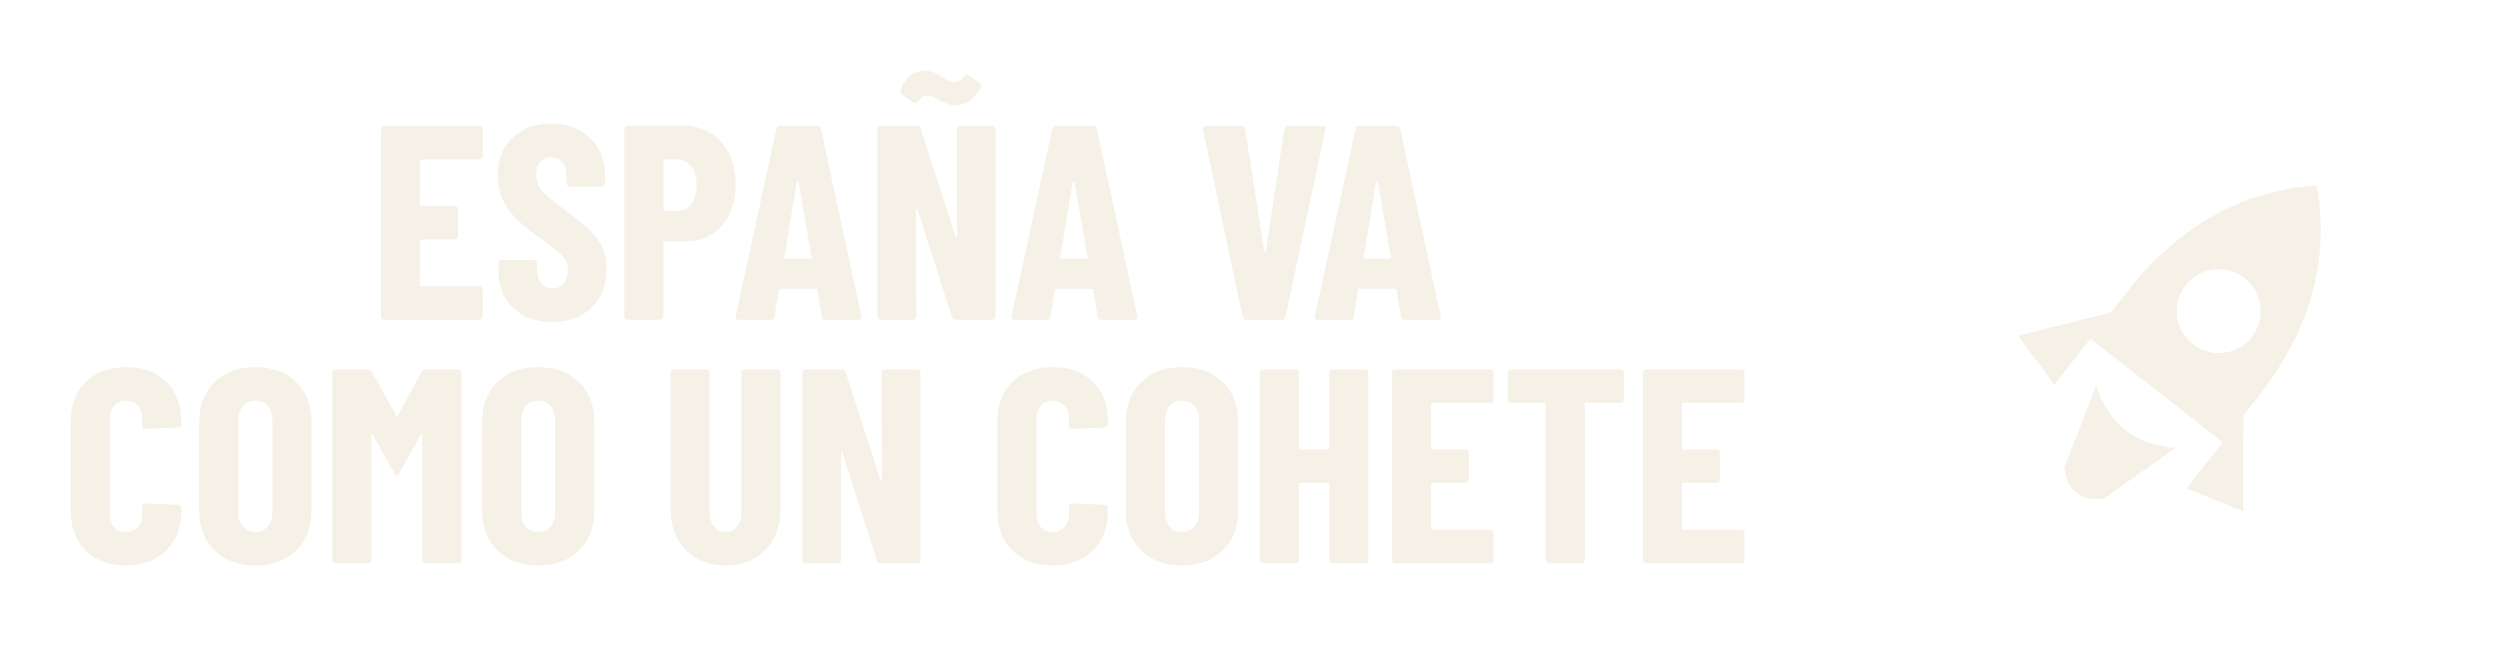
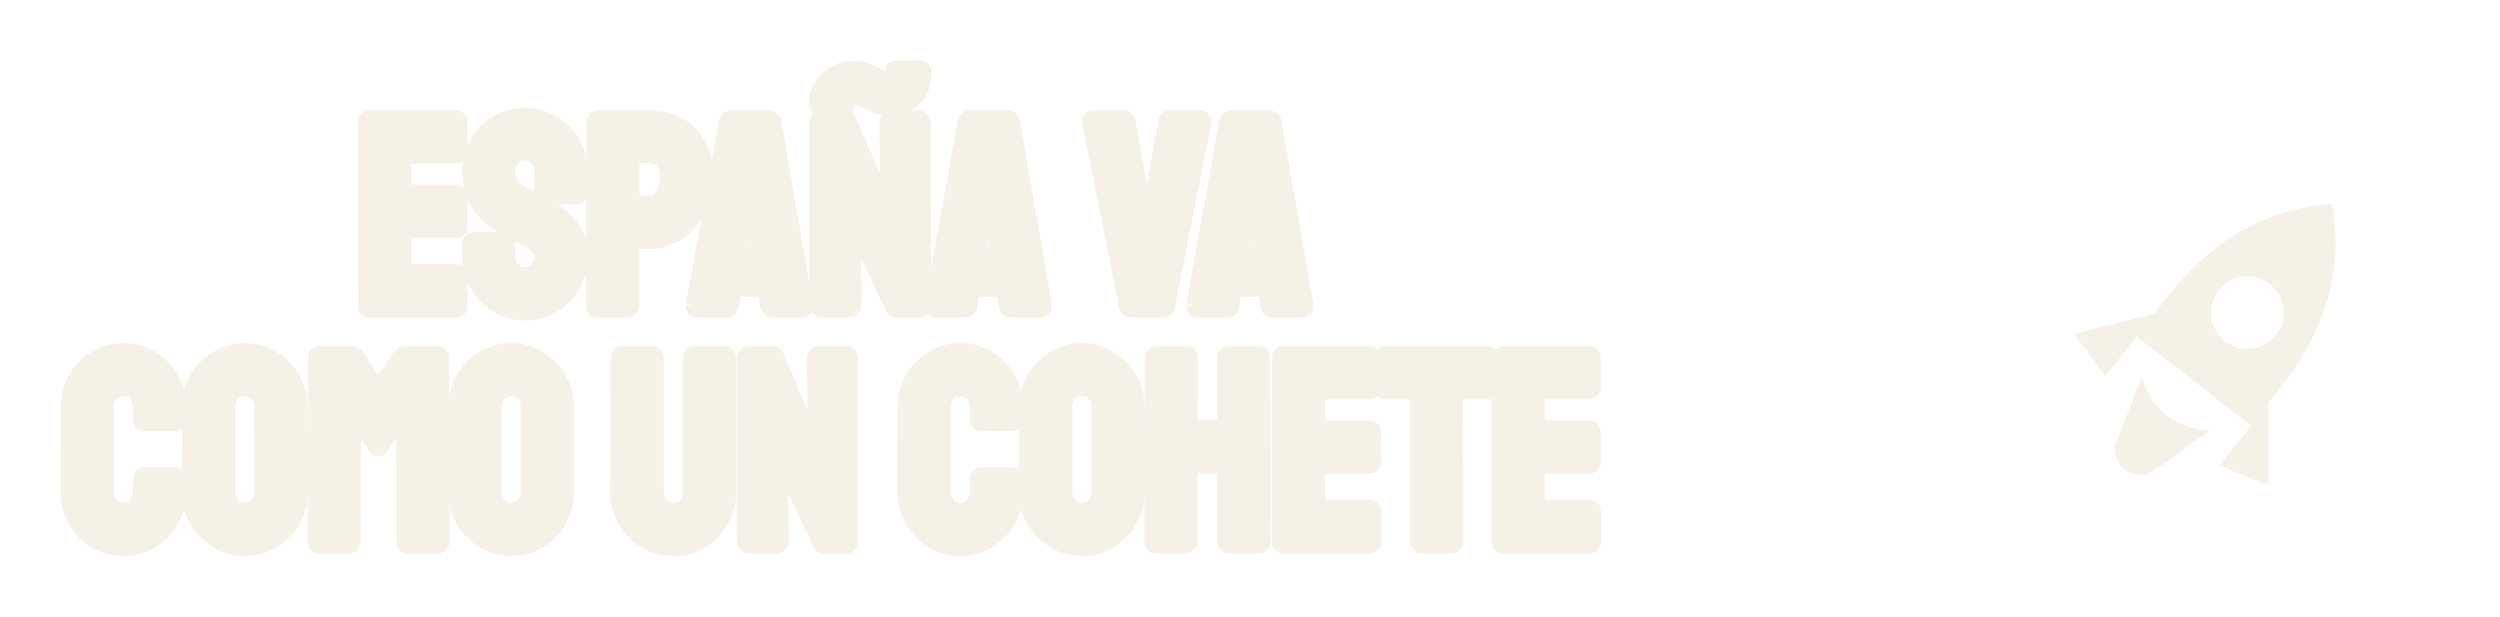
- <svg xmlns="http://www.w3.org/2000/svg" viewBox="283.99 194.81 595.6 155.23">
-   <path fill="#F6F1E6" d="M398.987 231.994Q398.987 232.324 398.756 232.555Q398.525 232.786 398.195 232.786L398.195 232.786L384.401 232.786Q384.071 232.786 384.071 233.116L384.071 233.116L384.071 243.544Q384.071 243.874 384.401 243.874L384.401 243.874L392.321 243.874Q392.651 243.874 392.882 244.105Q393.113 244.336 393.113 244.666L393.113 244.666L393.113 251.068Q393.113 251.398 392.882 251.629Q392.651 251.86 392.321 251.86L392.321 251.86L384.401 251.86Q384.071 251.86 384.071 252.19L384.071 252.19L384.071 262.684Q384.071 263.014 384.401 263.014L384.401 263.014L398.195 263.014Q398.525 263.014 398.756 263.245Q398.987 263.476 398.987 263.806L398.987 263.806L398.987 270.208Q398.987 270.538 398.756 270.769Q398.525 271 398.195 271L398.195 271L375.557 271Q375.227 271 374.996 270.769Q374.765 270.538 374.765 270.208L374.765 270.208L374.765 225.592Q374.765 225.262 374.996 225.031Q375.227 224.8 375.557 224.8L375.557 224.8L398.195 224.8Q398.525 224.8 398.756 225.031Q398.987 225.262 398.987 225.592L398.987 225.592L398.987 231.994" />
-   <path fill="#F6F1E6" d="M415.553 271.528Q411.725 271.528 408.821 270.01Q405.917 268.492 404.333 265.753Q402.749 263.014 402.749 259.45L402.749 259.45L402.749 257.536Q402.749 257.206 402.98 256.975Q403.211 256.744 403.541 256.744L403.541 256.744L411.131 256.744Q411.461 256.744 411.692 256.975Q411.923 257.206 411.923 257.536L411.923 257.536L411.923 258.988Q411.923 261.034 412.979 262.288Q414.035 263.542 415.619 263.542L415.619 263.542Q417.203 263.542 418.259 262.354Q419.315 261.166 419.315 259.252L419.315 259.252Q419.315 257.272 417.995 255.853Q416.675 254.434 412.847 251.662L412.847 251.662Q409.547 249.286 407.501 247.438Q405.455 245.59 404.003 242.884Q402.551 240.178 402.551 236.614L402.551 236.614Q402.551 231.004 406.049 227.638Q409.547 224.272 415.289 224.272L415.289 224.272Q421.097 224.272 424.628 227.77Q428.159 231.268 428.159 236.944L428.159 236.944L428.159 238.528Q428.159 238.858 427.928 239.089Q427.697 239.32 427.367 239.32L427.367 239.32L419.777 239.32Q419.447 239.32 419.216 239.089Q418.985 238.858 418.985 238.528L418.985 238.528L418.985 236.746Q418.985 234.7 417.962 233.479Q416.939 232.258 415.289 232.258L415.289 232.258Q413.705 232.258 412.715 233.413Q411.725 234.568 411.725 236.614L411.725 236.614Q411.725 238.594 412.979 240.112Q414.233 241.63 417.929 244.336L417.929 244.336Q422.021 247.372 424.1 249.253Q426.179 251.134 427.334 253.411Q428.489 255.688 428.489 258.856L428.489 258.856Q428.489 264.664 424.925 268.096Q421.361 271.528 415.553 271.528L415.553 271.528" />
-   <path fill="#F6F1E6" d="M446.837 224.734Q450.467 224.734 453.305 226.516Q456.143 228.298 457.694 231.499Q459.245 234.7 459.245 238.792L459.245 238.792Q459.245 244.93 455.945 248.626Q452.645 252.322 447.299 252.322L447.299 252.322L442.349 252.322Q442.019 252.322 442.019 252.652L442.019 252.652L442.019 270.208Q442.019 270.538 441.788 270.769Q441.557 271 441.227 271L441.227 271L433.505 271Q433.175 271 432.944 270.769Q432.713 270.538 432.713 270.208L432.713 270.208L432.713 225.526Q432.713 225.196 432.944 224.965Q433.175 224.734 433.505 224.734L433.505 224.734L446.837 224.734M445.253 245.062Q447.365 245.062 448.652 243.445Q449.939 241.828 449.939 238.99L449.939 238.99Q449.939 236.086 448.652 234.436Q447.365 232.786 445.253 232.786L445.253 232.786L442.349 232.786Q442.019 232.786 442.019 233.116L442.019 233.116L442.019 244.732Q442.019 245.062 442.349 245.062L442.349 245.062L445.253 245.062" />
-   <path fill="#F6F1E6" d="M480.629 271Q479.837 271 479.771 270.274L479.771 270.274L478.715 263.938Q478.715 263.608 478.319 263.608L478.319 263.608L469.937 263.608Q469.541 263.608 469.541 263.938L469.541 263.938L468.485 270.274Q468.419 271 467.627 271L467.627 271L459.905 271Q459.047 271 459.245 270.142L459.245 270.142L468.947 225.526Q469.079 224.8 469.805 224.8L469.805 224.8L478.715 224.8Q479.441 224.8 479.573 225.526L479.573 225.526L489.209 270.142L489.275 270.406Q489.275 271 488.549 271L488.549 271L480.629 271M470.861 256.084Q470.861 256.414 471.125 256.414L471.125 256.414L477.065 256.414Q477.395 256.414 477.329 256.084L477.329 256.084L474.227 238.066Q474.161 237.868 474.029 237.868Q473.897 237.868 473.831 238.066L473.831 238.066L470.861 256.084" />
-   <path fill="#F6F1E6" d="M511.913 225.592Q511.913 225.262 512.144 225.031Q512.375 224.8 512.705 224.8L512.705 224.8L520.361 224.8Q520.691 224.8 520.922 225.031Q521.153 225.262 521.153 225.592L521.153 225.592L521.153 270.208Q521.153 270.538 520.922 270.769Q520.691 271 520.361 271L520.361 271L511.649 271Q510.989 271 510.791 270.34L510.791 270.34L502.607 244.798Q502.541 244.6 502.376 244.633Q502.211 244.666 502.211 244.864L502.211 244.864L502.277 270.208Q502.277 270.538 502.046 270.769Q501.815 271 501.485 271L501.485 271L493.829 271Q493.499 271 493.268 270.769Q493.037 270.538 493.037 270.208L493.037 270.208L493.037 225.592Q493.037 225.262 493.268 225.031Q493.499 224.8 493.829 224.8L493.829 224.8L502.475 224.8Q503.135 224.8 503.333 225.46L503.333 225.46L511.583 251.002Q511.649 251.2 511.814 251.167Q511.979 251.134 511.979 250.936L511.979 250.936L511.913 225.592M511.451 219.916Q510.065 219.916 507.887 218.728L507.887 218.728Q507.293 218.464 506.534 218.002Q505.775 217.54 505.115 217.54L505.115 217.54Q503.663 217.54 502.739 218.992L502.739 218.992Q502.277 219.652 501.617 219.256L501.617 219.256L498.845 217.276Q498.317 216.88 498.515 216.22L498.515 216.22Q499.373 213.91 500.924 212.788Q502.475 211.666 504.323 211.666L504.323 211.666Q506.303 211.666 508.547 213.184L508.547 213.184Q508.679 213.316 509.207 213.646Q509.735 213.976 510.23 214.174Q510.725 214.372 511.253 214.372L511.253 214.372Q512.771 214.372 513.629 213.052L513.629 213.052Q514.091 212.26 514.751 212.722L514.751 212.722L517.391 214.57Q517.721 214.768 517.721 215.164L517.721 215.164Q517.721 215.56 517.391 216.088L517.391 216.088Q516.269 218.068 514.652 218.992Q513.035 219.916 511.451 219.916L511.451 219.916" />
-   <path fill="#F6F1E6" d="M546.365 271Q545.573 271 545.507 270.274L545.507 270.274L544.451 263.938Q544.451 263.608 544.055 263.608L544.055 263.608L535.673 263.608Q535.277 263.608 535.277 263.938L535.277 263.938L534.221 270.274Q534.155 271 533.363 271L533.363 271L525.641 271Q524.783 271 524.981 270.142L524.981 270.142L534.683 225.526Q534.815 224.8 535.541 224.8L535.541 224.8L544.451 224.8Q545.177 224.8 545.309 225.526L545.309 225.526L554.945 270.142L555.011 270.406Q555.011 271 554.285 271L554.285 271L546.365 271M536.597 256.084Q536.597 256.414 536.861 256.414L536.861 256.414L542.801 256.414Q543.131 256.414 543.065 256.084L543.065 256.084L539.963 238.066Q539.897 237.868 539.765 237.868Q539.633 237.868 539.567 238.066L539.567 238.066L536.597 256.084" />
-   <path fill="#F6F1E6" d="M580.883 271Q580.157 271 580.025 270.274L580.025 270.274L570.587 225.658L570.521 225.394Q570.521 224.8 571.247 224.8L571.247 224.8L579.761 224.8Q580.553 224.8 580.619 225.526L580.619 225.526L585.173 254.566Q585.239 254.83 585.371 254.83Q585.503 254.83 585.569 254.566L585.569 254.566L589.991 225.526Q590.057 224.8 590.849 224.8L590.849 224.8L599.099 224.8Q599.957 224.8 599.759 225.658L599.759 225.658L590.255 270.274Q590.123 271 589.397 271L589.397 271L580.883 271" />
-   <path fill="#F6F1E6" d="M618.635 271Q617.843 271 617.777 270.274L617.777 270.274L616.721 263.938Q616.721 263.608 616.325 263.608L616.325 263.608L607.943 263.608Q607.547 263.608 607.547 263.938L607.547 263.938L606.491 270.274Q606.425 271 605.633 271L605.633 271L597.911 271Q597.053 271 597.251 270.142L597.251 270.142L606.953 225.526Q607.085 224.8 607.811 224.8L607.811 224.8L616.721 224.8Q617.447 224.8 617.579 225.526L617.579 225.526L627.215 270.142L627.281 270.406Q627.281 271 626.555 271L626.555 271L618.635 271M608.867 256.084Q608.867 256.414 609.131 256.414L609.131 256.414L615.071 256.414Q615.401 256.414 615.335 256.084L615.335 256.084L612.233 238.066Q612.167 237.868 612.035 237.868Q611.903 237.868 611.837 238.066L611.837 238.066L608.867 256.084" />
-   <path fill="#F6F1E6" d="M313.979 329.528Q308.039 329.528 304.442 325.997Q300.845 322.466 300.845 316.526L300.845 316.526L300.845 295.142Q300.845 289.268 304.442 285.77Q308.039 282.272 313.979 282.272L313.979 282.272Q319.985 282.272 323.582 285.77Q327.179 289.268 327.179 295.142L327.179 295.142L327.179 295.868Q327.179 296.198 326.948 296.429Q326.717 296.66 326.387 296.66L326.387 296.66L318.665 296.99Q317.873 296.99 317.873 296.264L317.873 296.264L317.873 294.548Q317.873 292.634 316.817 291.446Q315.761 290.258 313.979 290.258L313.979 290.258Q312.263 290.258 311.207 291.446Q310.151 292.634 310.151 294.548L310.151 294.548L310.151 317.318Q310.151 319.232 311.207 320.387Q312.263 321.542 313.979 321.542L313.979 321.542Q315.761 321.542 316.817 320.387Q317.873 319.232 317.873 317.318L317.873 317.318L317.873 315.536Q317.873 315.206 318.104 314.975Q318.335 314.744 318.665 314.744L318.665 314.744L326.387 315.074Q326.717 315.074 326.948 315.305Q327.179 315.536 327.179 315.866L327.179 315.866L327.179 316.526Q327.179 322.466 323.549 325.997Q319.919 329.528 313.979 329.528L313.979 329.528" />
-   <path fill="#F6F1E6" d="M344.801 329.528Q338.729 329.528 335.099 325.964Q331.469 322.4 331.469 316.46L331.469 316.46L331.469 295.34Q331.469 289.4 335.099 285.836Q338.729 282.272 344.801 282.272L344.801 282.272Q350.873 282.272 354.536 285.836Q358.199 289.4 358.199 295.34L358.199 295.34L358.199 316.46Q358.199 322.4 354.536 325.964Q350.873 329.528 344.801 329.528L344.801 329.528M344.801 321.542Q346.649 321.542 347.771 320.255Q348.893 318.968 348.893 316.856L348.893 316.856L348.893 294.944Q348.893 292.832 347.771 291.545Q346.649 290.258 344.801 290.258L344.801 290.258Q342.953 290.258 341.864 291.545Q340.775 292.832 340.775 294.944L340.775 294.944L340.775 316.856Q340.775 318.968 341.864 320.255Q342.953 321.542 344.801 321.542L344.801 321.542" />
-   <path fill="#F6F1E6" d="M384.467 283.328Q384.731 282.8 385.457 282.8L385.457 282.8L393.113 282.8Q393.443 282.8 393.674 283.031Q393.905 283.262 393.905 283.592L393.905 283.592L393.905 328.208Q393.905 328.538 393.674 328.769Q393.443 329 393.113 329L393.113 329L385.391 329Q385.061 329 384.83 328.769Q384.599 328.538 384.599 328.208L384.599 328.208L384.599 298.574Q384.599 298.31 384.467 298.31Q384.335 298.31 384.203 298.508L384.203 298.508L379.055 307.616Q378.725 308.144 378.527 308.144L378.527 308.144Q378.329 308.144 377.999 307.616L377.999 307.616L372.851 298.508Q372.719 298.31 372.587 298.31Q372.455 298.31 372.455 298.574L372.455 298.574L372.455 328.208Q372.455 328.538 372.224 328.769Q371.993 329 371.663 329L371.663 329L363.941 329Q363.611 329 363.38 328.769Q363.149 328.538 363.149 328.208L363.149 328.208L363.149 283.592Q363.149 283.262 363.38 283.031Q363.611 282.8 363.941 282.8L363.941 282.8L371.531 282.8Q372.191 282.8 372.521 283.328L372.521 283.328L378.395 293.822Q378.593 294.086 378.791 293.822L378.791 293.822L384.467 283.328" />
-   <path fill="#F6F1E6" d="M412.187 329.528Q406.115 329.528 402.485 325.964Q398.855 322.4 398.855 316.46L398.855 316.46L398.855 295.34Q398.855 289.4 402.485 285.836Q406.115 282.272 412.187 282.272L412.187 282.272Q418.259 282.272 421.922 285.836Q425.585 289.4 425.585 295.34L425.585 295.34L425.585 316.46Q425.585 322.4 421.922 325.964Q418.259 329.528 412.187 329.528L412.187 329.528M412.187 321.542Q414.035 321.542 415.157 320.255Q416.279 318.968 416.279 316.856L416.279 316.856L416.279 294.944Q416.279 292.832 415.157 291.545Q414.035 290.258 412.187 290.258L412.187 290.258Q410.339 290.258 409.25 291.545Q408.161 292.832 408.161 294.944L408.161 294.944L408.161 316.856Q408.161 318.968 409.25 320.255Q410.339 321.542 412.187 321.542L412.187 321.542" />
-   <path fill="#F6F1E6" d="M456.869 329.528Q450.929 329.528 447.332 325.799Q443.735 322.07 443.735 315.866L443.735 315.866L443.735 283.592Q443.735 283.262 443.966 283.031Q444.197 282.8 444.527 282.8L444.527 282.8L452.249 282.8Q452.579 282.8 452.81 283.031Q453.041 283.262 453.041 283.592L453.041 283.592L453.041 316.79Q453.041 318.902 454.097 320.222Q455.153 321.542 456.869 321.542L456.869 321.542Q458.585 321.542 459.608 320.222Q460.631 318.902 460.631 316.79L460.631 316.79L460.631 283.592Q460.631 283.262 460.862 283.031Q461.093 282.8 461.423 282.8L461.423 282.8L469.145 282.8Q469.475 282.8 469.706 283.031Q469.937 283.262 469.937 283.592L469.937 283.592L469.937 315.866Q469.937 322.07 466.34 325.799Q462.743 329.528 456.869 329.528L456.869 329.528" />
-   <path fill="#F6F1E6" d="M494.027 283.592Q494.027 283.262 494.258 283.031Q494.489 282.8 494.819 282.8L494.819 282.8L502.475 282.8Q502.805 282.8 503.036 283.031Q503.267 283.262 503.267 283.592L503.267 283.592L503.267 328.208Q503.267 328.538 503.036 328.769Q502.805 329 502.475 329L502.475 329L493.763 329Q493.103 329 492.905 328.34L492.905 328.34L484.721 302.798Q484.655 302.6 484.49 302.633Q484.325 302.666 484.325 302.864L484.325 302.864L484.391 328.208Q484.391 328.538 484.16 328.769Q483.929 329 483.599 329L483.599 329L475.943 329Q475.613 329 475.382 328.769Q475.151 328.538 475.151 328.208L475.151 328.208L475.151 283.592Q475.151 283.262 475.382 283.031Q475.613 282.8 475.943 282.8L475.943 282.8L484.589 282.8Q485.249 282.8 485.447 283.46L485.447 283.46L493.697 309.002Q493.763 309.2 493.928 309.167Q494.093 309.134 494.093 308.936L494.093 308.936L494.027 283.592" />
-   <path fill="#F6F1E6" d="M534.749 329.528Q528.809 329.528 525.212 325.997Q521.615 322.466 521.615 316.526L521.615 316.526L521.615 295.142Q521.615 289.268 525.212 285.77Q528.809 282.272 534.749 282.272L534.749 282.272Q540.755 282.272 544.352 285.77Q547.949 289.268 547.949 295.142L547.949 295.142L547.949 295.868Q547.949 296.198 547.718 296.429Q547.487 296.66 547.157 296.66L547.157 296.66L539.435 296.99Q538.643 296.99 538.643 296.264L538.643 296.264L538.643 294.548Q538.643 292.634 537.587 291.446Q536.531 290.258 534.749 290.258L534.749 290.258Q533.033 290.258 531.977 291.446Q530.921 292.634 530.921 294.548L530.921 294.548L530.921 317.318Q530.921 319.232 531.977 320.387Q533.033 321.542 534.749 321.542L534.749 321.542Q536.531 321.542 537.587 320.387Q538.643 319.232 538.643 317.318L538.643 317.318L538.643 315.536Q538.643 315.206 538.874 314.975Q539.105 314.744 539.435 314.744L539.435 314.744L547.157 315.074Q547.487 315.074 547.718 315.305Q547.949 315.536 547.949 315.866L547.949 315.866L547.949 316.526Q547.949 322.466 544.319 325.997Q540.689 329.528 534.749 329.528L534.749 329.528" />
-   <path fill="#F6F1E6" d="M565.571 329.528Q559.499 329.528 555.869 325.964Q552.239 322.4 552.239 316.46L552.239 316.46L552.239 295.34Q552.239 289.4 555.869 285.836Q559.499 282.272 565.571 282.272L565.571 282.272Q571.643 282.272 575.306 285.836Q578.969 289.4 578.969 295.34L578.969 295.34L578.969 316.46Q578.969 322.4 575.306 325.964Q571.643 329.528 565.571 329.528L565.571 329.528M565.571 321.542Q567.419 321.542 568.541 320.255Q569.663 318.968 569.663 316.856L569.663 316.856L569.663 294.944Q569.663 292.832 568.541 291.545Q567.419 290.258 565.571 290.258L565.571 290.258Q563.723 290.258 562.634 291.545Q561.545 292.832 561.545 294.944L561.545 294.944L561.545 316.856Q561.545 318.968 562.634 320.255Q563.723 321.542 565.571 321.542L565.571 321.542" />
-   <path fill="#F6F1E6" d="M600.683 283.592Q600.683 283.262 600.914 283.031Q601.145 282.8 601.475 282.8L601.475 282.8L609.197 282.8Q609.527 282.8 609.758 283.031Q609.989 283.262 609.989 283.592L609.989 283.592L609.989 328.208Q609.989 328.538 609.758 328.769Q609.527 329 609.197 329L609.197 329L601.475 329Q601.145 329 600.914 328.769Q600.683 328.538 600.683 328.208L600.683 328.208L600.683 310.19Q600.683 309.86 600.353 309.86L600.353 309.86L593.753 309.86Q593.423 309.86 593.423 310.19L593.423 310.19L593.423 328.208Q593.423 328.538 593.192 328.769Q592.961 329 592.631 329L592.631 329L584.909 329Q584.579 329 584.348 328.769Q584.117 328.538 584.117 328.208L584.117 328.208L584.117 283.592Q584.117 283.262 584.348 283.031Q584.579 282.8 584.909 282.8L584.909 282.8L592.631 282.8Q592.961 282.8 593.192 283.031Q593.423 283.262 593.423 283.592L593.423 283.592L593.423 301.544Q593.423 301.874 593.753 301.874L593.753 301.874L600.353 301.874Q600.683 301.874 600.683 301.544L600.683 301.544L600.683 283.592" />
-   <path fill="#F6F1E6" d="M639.821 289.994Q639.821 290.324 639.59 290.555Q639.359 290.786 639.029 290.786L639.029 290.786L625.235 290.786Q624.905 290.786 624.905 291.116L624.905 291.116L624.905 301.544Q624.905 301.874 625.235 301.874L625.235 301.874L633.155 301.874Q633.485 301.874 633.716 302.105Q633.947 302.336 633.947 302.666L633.947 302.666L633.947 309.068Q633.947 309.398 633.716 309.629Q633.485 309.86 633.155 309.86L633.155 309.86L625.235 309.86Q624.905 309.86 624.905 310.19L624.905 310.19L624.905 320.684Q624.905 321.014 625.235 321.014L625.235 321.014L639.029 321.014Q639.359 321.014 639.59 321.245Q639.821 321.476 639.821 321.806L639.821 321.806L639.821 328.208Q639.821 328.538 639.59 328.769Q639.359 329 639.029 329L639.029 329L616.391 329Q616.061 329 615.83 328.769Q615.599 328.538 615.599 328.208L615.599 328.208L615.599 283.592Q615.599 283.262 615.83 283.031Q616.061 282.8 616.391 282.8L616.391 282.8L639.029 282.8Q639.359 282.8 639.59 283.031Q639.821 283.262 639.821 283.592L639.821 283.592L639.821 289.994" />
-   <path fill="#F6F1E6" d="M670.115 282.8Q670.445 282.8 670.676 283.031Q670.907 283.262 670.907 283.592L670.907 283.592L670.907 289.994Q670.907 290.324 670.676 290.555Q670.445 290.786 670.115 290.786L670.115 290.786L661.865 290.786Q661.535 290.786 661.535 291.116L661.535 291.116L661.535 328.208Q661.535 328.538 661.304 328.769Q661.073 329 660.743 329L660.743 329L653.021 329Q652.691 329 652.46 328.769Q652.229 328.538 652.229 328.208L652.229 328.208L652.229 291.116Q652.229 290.786 651.899 290.786L651.899 290.786L643.979 290.786Q643.649 290.786 643.418 290.555Q643.187 290.324 643.187 289.994L643.187 289.994L643.187 283.592Q643.187 283.262 643.418 283.031Q643.649 282.8 643.979 282.8L643.979 282.8L670.115 282.8" />
-   <path fill="#F6F1E6" d="M699.617 289.994Q699.617 290.324 699.386 290.555Q699.155 290.786 698.825 290.786L698.825 290.786L685.031 290.786Q684.701 290.786 684.701 291.116L684.701 291.116L684.701 301.544Q684.701 301.874 685.031 301.874L685.031 301.874L692.951 301.874Q693.281 301.874 693.512 302.105Q693.743 302.336 693.743 302.666L693.743 302.666L693.743 309.068Q693.743 309.398 693.512 309.629Q693.281 309.86 692.951 309.86L692.951 309.86L685.031 309.86Q684.701 309.86 684.701 310.19L684.701 310.19L684.701 320.684Q684.701 321.014 685.031 321.014L685.031 321.014L698.825 321.014Q699.155 321.014 699.386 321.245Q699.617 321.476 699.617 321.806L699.617 321.806L699.617 328.208Q699.617 328.538 699.386 328.769Q699.155 329 698.825 329L698.825 329L676.187 329Q675.857 329 675.626 328.769Q675.395 328.538 675.395 328.208L675.395 328.208L675.395 283.592Q675.395 283.262 675.626 283.031Q675.857 282.8 676.187 282.8L676.187 282.8L698.825 282.8Q699.155 282.8 699.386 283.031Q699.617 283.262 699.617 283.592L699.617 283.592L699.617 289.994" />
-   <g transform="translate(767.0 227.0)">
+ <svg xmlns="http://www.w3.org/2000/svg" viewBox="270.13 182.73 689.51 170.02">
+   <path fill="#F6F1E6" stroke="#F6F1E6" stroke-width="5.76" stroke-linejoin="round" d="M395.912 267.5L372.042 267.5Q371.747 267.5 371.747 267.13L371.747 267.13L371.82 216.361Q371.82 216.066 372.116 216.066L372.116 216.066L395.838 216.066Q396.134 216.066 396.134 216.435L396.134 216.435L396.134 224.712Q396.134 225.007 395.838 225.007L395.838 225.007L380.688 225.007L380.688 236.536L395.838 236.536Q396.134 236.536 396.134 236.832L396.134 236.832L396.207 245.182Q396.207 245.478 395.912 245.478L395.912 245.478L380.688 245.478L380.688 258.41L395.912 258.41Q396.207 258.41 396.207 258.78L396.207 258.78L396.207 267.204Q396.207 267.5 395.912 267.5L395.912 267.5" />
+   <path fill="#F6F1E6" stroke="#F6F1E6" stroke-width="5.76" stroke-linejoin="round" d="M414.904 268.239L414.904 268.239Q410.914 268.239 407.625 266.207Q404.336 264.175 402.378 260.812Q400.42 257.45 400.42 253.385L400.42 253.385L400.42 249.986Q400.42 249.616 400.789 249.616L400.789 249.616L409.066 249.616Q409.362 249.616 409.362 249.986L409.362 249.986L409.362 253.385Q409.362 255.824 410.987 257.56Q412.613 259.297 414.904 259.297L414.904 259.297Q417.195 259.297 418.821 257.524Q420.447 255.75 420.447 253.385L420.447 253.385Q420.447 250.651 416.899 248.655L416.899 248.655Q415.717 247.99 413.204 246.586Q410.692 245.182 408.475 243.926L408.475 243.926Q404.41 241.561 402.452 237.977Q400.494 234.393 400.494 229.885L400.494 229.885Q400.494 225.746 402.489 222.458Q404.484 219.169 407.773 217.248Q411.061 215.327 414.904 215.327L414.904 215.327Q418.821 215.327 422.109 217.285Q425.398 219.243 427.356 222.532Q429.315 225.82 429.315 229.885L429.315 229.885L429.315 235.945Q429.315 236.24 429.019 236.24L429.019 236.24L420.742 236.24Q420.447 236.24 420.447 235.945L420.447 235.945L420.373 229.885Q420.373 227.298 418.747 225.673Q417.121 224.047 414.904 224.047L414.904 224.047Q412.613 224.047 410.987 225.783Q409.362 227.52 409.362 229.885L409.362 229.885Q409.362 232.324 410.396 233.949Q411.431 235.575 414.165 237.053L414.165 237.053Q414.535 237.275 415.606 237.829Q416.678 238.383 417.934 239.085Q419.19 239.787 420.188 240.305Q421.186 240.822 421.407 240.97L421.407 240.97Q425.102 243.039 427.245 246.032Q429.389 249.025 429.389 253.385L429.389 253.385Q429.389 257.597 427.43 260.96Q425.472 264.322 422.183 266.281Q418.895 268.239 414.904 268.239" />
+   <path fill="#F6F1E6" stroke="#F6F1E6" stroke-width="5.76" stroke-linejoin="round" d="M443.208 267.5L434.931 267.5Q434.562 267.5 434.562 267.13L434.562 267.13L434.709 216.361Q434.709 216.066 435.005 216.066L435.005 216.066L449.194 216.066Q455.993 216.066 459.946 220.204Q463.9 224.342 463.9 231.437L463.9 231.437Q463.9 236.684 461.831 240.526Q459.761 244.369 456.436 246.439Q453.11 248.508 449.194 248.508L449.194 248.508L443.577 248.508L443.577 267.13Q443.577 267.5 443.208 267.5L443.208 267.5M443.577 224.934L443.577 239.566L449.194 239.566Q451.559 239.566 453.295 237.312Q455.032 235.058 455.032 231.437L455.032 231.437Q455.032 228.555 453.48 226.707Q451.928 224.86 449.194 224.86L449.194 224.86L443.577 224.934" />
+   <path fill="#F6F1E6" stroke="#F6F1E6" stroke-width="5.76" stroke-linejoin="round" d="M462.126 267.13L462.126 267.13L471.29 216.361Q471.364 216.066 471.659 216.066L471.659 216.066L482.375 216.066Q482.67 216.066 482.744 216.361L482.744 216.361L491.538 267.13Q491.612 267.5 491.243 267.5L491.243 267.5L483.04 267.5Q482.744 267.5 482.67 267.13L482.67 267.13L481.858 261.736L471.807 261.736L470.994 267.13Q470.92 267.5 470.625 267.5L470.625 267.5L462.422 267.5Q462.126 267.5 462.126 267.13M476.611 233.063L473.285 253.828L480.38 253.828L477.35 233.063L476.906 230.328L476.611 233.063" />
+   <path fill="#F6F1E6" stroke="#F6F1E6" stroke-width="5.76" stroke-linejoin="round" d="M504.249 267.5L496.859 267.5Q496.268 267.5 496.268 266.983L496.268 266.983L496.194 216.657Q496.194 216.066 496.785 216.066L496.785 216.066L503.436 216.066L515.925 245.182L515.556 216.657Q515.556 216.066 516.221 216.066L516.221 216.066L523.537 216.066Q523.981 216.066 523.981 216.657L523.981 216.657L524.054 267.057Q524.054 267.5 523.685 267.5L523.685 267.5L517.182 267.5L504.397 240.305L504.914 266.909Q504.914 267.5 504.249 267.5L504.249 267.5M515.778 211.853L515.778 211.853Q513.708 211.853 511.972 211.077Q510.235 210.301 508.831 209.525Q507.427 208.75 506.171 208.75L506.171 208.75Q504.767 208.75 504.028 209.452Q503.289 210.154 503.289 211.188L503.289 211.188Q503.289 211.484 502.993 211.484L502.993 211.484L496.342 211.484Q496.046 211.484 496.046 211.188L496.046 211.188Q496.046 209.267 497.192 207.235Q498.337 205.202 500.443 203.798Q502.55 202.394 505.506 202.394L505.506 202.394Q507.649 202.394 509.274 203.096Q510.9 203.798 512.193 204.537Q513.487 205.276 514.447 205.276L514.447 205.276Q515.482 205.276 516.258 204.611Q517.034 203.946 517.034 202.542L517.034 202.542Q517.034 202.246 517.33 202.246L517.33 202.246L523.981 202.246Q524.276 202.246 524.276 202.542L524.276 202.542Q524.276 205.572 523.057 207.641Q521.837 209.71 519.879 210.782Q517.921 211.853 515.778 211.853" />
+   <path fill="#F6F1E6" stroke="#F6F1E6" stroke-width="5.76" stroke-linejoin="round" d="M527.971 267.13L527.971 267.13L537.135 216.361Q537.209 216.066 537.504 216.066L537.504 216.066L548.22 216.066Q548.515 216.066 548.589 216.361L548.589 216.361L557.383 267.13Q557.457 267.5 557.088 267.5L557.088 267.5L548.885 267.5Q548.589 267.5 548.515 267.13L548.515 267.13L547.702 261.736L537.652 261.736L536.839 267.13Q536.765 267.5 536.47 267.5L536.47 267.5L528.267 267.5Q527.971 267.5 527.971 267.13M542.456 233.063L539.13 253.828L546.224 253.828L543.195 233.063L542.751 230.328L542.456 233.063" />
+   <path fill="#F6F1E6" stroke="#F6F1E6" stroke-width="5.76" stroke-linejoin="round" d="M590.934 267.5L581.992 267.5Q581.696 267.5 581.623 267.13L581.623 267.13L571.424 216.361Q571.35 216.066 571.72 216.066L571.72 216.066L580.071 216.066Q580.366 216.066 580.44 216.361L580.44 216.361L586.5 250.207L592.412 216.361Q592.486 216.066 592.781 216.066L592.781 216.066L601.058 216.066Q601.428 216.066 601.354 216.361L601.354 216.361L591.303 267.13Q591.23 267.5 590.934 267.5L590.934 267.5" />
+   <path fill="#F6F1E6" stroke="#F6F1E6" stroke-width="5.76" stroke-linejoin="round" d="M600.098 267.13L600.098 267.13L609.261 216.361Q609.335 216.066 609.631 216.066L609.631 216.066L620.346 216.066Q620.642 216.066 620.716 216.361L620.716 216.361L629.51 267.13Q629.584 267.5 629.214 267.5L629.214 267.5L621.011 267.5Q620.716 267.5 620.642 267.13L620.642 267.13L619.829 261.736L609.778 261.736L608.966 267.13Q608.892 267.5 608.596 267.5L608.596 267.5L600.393 267.5Q600.098 267.5 600.098 267.13M614.582 233.063L611.256 253.828L618.351 253.828L615.321 233.063L614.878 230.328L614.582 233.063" />
+   <path fill="#F6F1E6" stroke="#F6F1E6" stroke-width="5.76" stroke-linejoin="round" d="M304.128 333.239L304.128 333.239Q300.064 333.239 296.775 331.207Q293.486 329.175 291.565 325.775Q289.644 322.376 289.644 318.163L289.644 318.163L289.718 295.107Q289.718 291.042 291.602 287.68Q293.486 284.317 296.775 282.285Q300.064 280.253 304.128 280.253L304.128 280.253Q308.193 280.253 311.444 282.248Q314.696 284.243 316.617 287.606Q318.539 290.968 318.539 295.107L318.539 295.107L318.539 298.506Q318.539 298.802 318.243 298.802L318.243 298.802L309.966 298.802Q309.671 298.802 309.671 298.506L309.671 298.506L309.671 295.107Q309.671 292.668 308.082 290.894Q306.493 289.121 304.128 289.121L304.128 289.121Q301.468 289.121 300.064 290.931Q298.659 292.742 298.659 295.107L298.659 295.107L298.659 318.163Q298.659 320.898 300.248 322.597Q301.837 324.297 304.128 324.297L304.128 324.297Q306.493 324.297 308.082 322.413Q309.671 320.528 309.671 318.163L309.671 318.163L309.671 314.764Q309.671 314.468 309.966 314.468L309.966 314.468L318.317 314.468Q318.612 314.468 318.612 314.764L318.612 314.764L318.612 318.163Q318.612 322.376 316.654 325.775Q314.696 329.175 311.444 331.207Q308.193 333.239 304.128 333.239" />
+   <path fill="#F6F1E6" stroke="#F6F1E6" stroke-width="5.76" stroke-linejoin="round" d="M337.679 333.239L337.679 333.239Q333.688 333.239 330.399 331.207Q327.111 329.175 325.116 325.812Q323.12 322.45 323.12 318.385L323.12 318.385L323.194 294.959Q323.194 290.894 325.153 287.569Q327.111 284.243 330.436 282.248Q333.762 280.253 337.679 280.253L337.679 280.253Q341.669 280.253 344.921 282.248Q348.172 284.243 350.131 287.569Q352.089 290.894 352.089 294.959L352.089 294.959L352.163 318.385Q352.163 322.45 350.205 325.812Q348.246 329.175 344.958 331.207Q341.669 333.239 337.679 333.239M337.679 324.297L337.679 324.297Q339.896 324.297 341.558 322.487Q343.221 320.676 343.221 318.385L343.221 318.385L343.147 294.959Q343.147 292.52 341.595 290.82Q340.043 289.121 337.679 289.121L337.679 289.121Q335.388 289.121 333.762 290.783Q332.136 292.446 332.136 294.959L332.136 294.959L332.136 318.385Q332.136 320.824 333.762 322.56Q335.388 324.297 337.679 324.297" />
+   <path fill="#F6F1E6" stroke="#F6F1E6" stroke-width="5.76" stroke-linejoin="round" d="M366.426 332.5L358.075 332.5Q357.779 332.5 357.779 332.13L357.779 332.13L357.927 281.361Q357.927 281.066 358.223 281.066L358.223 281.066L367.239 281.066Q367.534 281.066 367.756 281.361L367.756 281.361L374.481 291.116L381.206 281.361Q381.427 281.066 381.723 281.066L381.723 281.066L390.813 281.066Q391.108 281.066 391.108 281.361L391.108 281.361L391.256 332.13Q391.256 332.5 390.961 332.5L390.961 332.5L382.61 332.5Q382.314 332.5 382.314 332.13L382.314 332.13L382.24 294.442L374.481 305.674L366.795 294.442L366.721 332.13Q366.721 332.5 366.426 332.5L366.426 332.5" />
+   <path fill="#F6F1E6" stroke="#F6F1E6" stroke-width="5.76" stroke-linejoin="round" d="M411.135 333.239L411.135 333.239Q407.145 333.239 403.856 331.207Q400.568 329.175 398.572 325.812Q396.577 322.45 396.577 318.385L396.577 318.385L396.651 294.959Q396.651 290.894 398.609 287.569Q400.568 284.243 403.893 282.248Q407.219 280.253 411.135 280.253L411.135 280.253Q415.126 280.253 418.377 282.248Q421.629 284.243 423.587 287.569Q425.546 290.894 425.546 294.959L425.546 294.959L425.62 318.385Q425.62 322.45 423.661 325.812Q421.703 329.175 418.414 331.207Q415.126 333.239 411.135 333.239M411.135 324.297L411.135 324.297Q413.352 324.297 415.015 322.487Q416.678 320.676 416.678 318.385L416.678 318.385L416.604 294.959Q416.604 292.52 415.052 290.82Q413.5 289.121 411.135 289.121L411.135 289.121Q408.844 289.121 407.219 290.783Q405.593 292.446 405.593 294.959L405.593 294.959L405.593 318.385Q405.593 320.824 407.219 322.56Q408.844 324.297 411.135 324.297" />
+   <path fill="#F6F1E6" stroke="#F6F1E6" stroke-width="5.76" stroke-linejoin="round" d="M455.771 333.239L455.771 333.239Q451.854 333.239 448.529 331.207Q445.203 329.175 443.245 325.775Q441.286 322.376 441.286 318.311L441.286 318.311L441.434 281.361Q441.434 281.066 441.73 281.066L441.73 281.066L450.007 281.066Q450.302 281.066 450.302 281.361L450.302 281.361L450.302 318.311Q450.302 320.824 451.891 322.56Q453.48 324.297 455.771 324.297L455.771 324.297Q458.136 324.297 459.724 322.56Q461.313 320.824 461.313 318.311L461.313 318.311L461.313 281.361Q461.313 281.066 461.609 281.066L461.609 281.066L469.886 281.066Q470.181 281.066 470.181 281.361L470.181 281.361L470.329 318.311Q470.329 322.45 468.371 325.849Q466.412 329.248 463.124 331.244Q459.835 333.239 455.771 333.239" />
+   <path fill="#F6F1E6" stroke="#F6F1E6" stroke-width="5.76" stroke-linejoin="round" d="M484.222 332.5L476.832 332.5Q476.241 332.5 476.241 331.983L476.241 331.983L476.167 281.657Q476.167 281.066 476.758 281.066L476.758 281.066L483.409 281.066L495.899 310.182L495.529 281.657Q495.529 281.066 496.194 281.066L496.194 281.066L503.51 281.066Q503.954 281.066 503.954 281.657L503.954 281.657L504.028 332.057Q504.028 332.5 503.658 332.5L503.658 332.5L497.155 332.5L484.37 305.305L484.887 331.909Q484.887 332.5 484.222 332.5L484.222 332.5" />
+   <path fill="#F6F1E6" stroke="#F6F1E6" stroke-width="5.76" stroke-linejoin="round" d="M534.992 333.239L534.992 333.239Q530.927 333.239 527.639 331.207Q524.35 329.175 522.429 325.775Q520.507 322.376 520.507 318.163L520.507 318.163L520.581 295.107Q520.581 291.042 522.466 287.68Q524.35 284.317 527.639 282.285Q530.927 280.253 534.992 280.253L534.992 280.253Q539.056 280.253 542.308 282.248Q545.559 284.243 547.481 287.606Q549.402 290.968 549.402 295.107L549.402 295.107L549.402 298.506Q549.402 298.802 549.107 298.802L549.107 298.802L540.83 298.802Q540.534 298.802 540.534 298.506L540.534 298.506L540.534 295.107Q540.534 292.668 538.945 290.894Q537.356 289.121 534.992 289.121L534.992 289.121Q532.331 289.121 530.927 290.931Q529.523 292.742 529.523 295.107L529.523 295.107L529.523 318.163Q529.523 320.898 531.112 322.597Q532.701 324.297 534.992 324.297L534.992 324.297Q537.356 324.297 538.945 322.413Q540.534 320.528 540.534 318.163L540.534 318.163L540.534 314.764Q540.534 314.468 540.83 314.468L540.83 314.468L549.18 314.468Q549.476 314.468 549.476 314.764L549.476 314.764L549.476 318.163Q549.476 322.376 547.518 325.775Q545.559 329.175 542.308 331.207Q539.056 333.239 534.992 333.239" />
+   <path fill="#F6F1E6" stroke="#F6F1E6" stroke-width="5.76" stroke-linejoin="round" d="M568.542 333.239L568.542 333.239Q564.552 333.239 561.263 331.207Q557.975 329.175 555.979 325.812Q553.984 322.45 553.984 318.385L553.984 318.385L554.058 294.959Q554.058 290.894 556.016 287.569Q557.975 284.243 561.3 282.248Q564.626 280.253 568.542 280.253L568.542 280.253Q572.533 280.253 575.784 282.248Q579.036 284.243 580.994 287.569Q582.953 290.894 582.953 294.959L582.953 294.959L583.027 318.385Q583.027 322.45 581.068 325.812Q579.11 329.175 575.821 331.207Q572.533 333.239 568.542 333.239M568.542 324.297L568.542 324.297Q570.759 324.297 572.422 322.487Q574.085 320.676 574.085 318.385L574.085 318.385L574.011 294.959Q574.011 292.52 572.459 290.82Q570.907 289.121 568.542 289.121L568.542 289.121Q566.251 289.121 564.626 290.783Q563 292.446 563 294.959L563 294.959L563 318.385Q563 320.824 564.626 322.56Q566.251 324.297 568.542 324.297" />
+   <path fill="#F6F1E6" stroke="#F6F1E6" stroke-width="5.76" stroke-linejoin="round" d="M597.289 332.5L588.939 332.5Q588.643 332.5 588.643 332.13L588.643 332.13L588.717 281.361Q588.717 281.066 589.086 281.066L589.086 281.066L597.289 281.066Q597.659 281.066 597.659 281.361L597.659 281.361L597.585 301.462L608.67 301.462L608.67 281.361Q608.67 281.066 608.966 281.066L608.966 281.066L617.168 281.066Q617.538 281.066 617.538 281.361L617.538 281.361L617.686 332.13Q617.686 332.5 617.316 332.5L617.316 332.5L609.039 332.5Q608.67 332.5 608.67 332.13L608.67 332.13L608.67 310.404L597.585 310.404L597.585 332.13Q597.585 332.5 597.289 332.5L597.289 332.5" />
+   <path fill="#F6F1E6" stroke="#F6F1E6" stroke-width="5.76" stroke-linejoin="round" d="M647.911 332.5L624.041 332.5Q623.746 332.5 623.746 332.13L623.746 332.13L623.819 281.361Q623.819 281.066 624.115 281.066L624.115 281.066L647.837 281.066Q648.133 281.066 648.133 281.435L648.133 281.435L648.133 289.712Q648.133 290.007 647.837 290.007L647.837 290.007L632.687 290.007L632.687 301.536L647.837 301.536Q648.133 301.536 648.133 301.832L648.133 301.832L648.206 310.182Q648.206 310.478 647.911 310.478L647.911 310.478L632.687 310.478L632.687 323.41L647.911 323.41Q648.206 323.41 648.206 323.78L648.206 323.78L648.206 332.204Q648.206 332.5 647.911 332.5L647.911 332.5" />
+   <path fill="#F6F1E6" stroke="#F6F1E6" stroke-width="5.76" stroke-linejoin="round" d="M670.524 332.5L662.174 332.5Q661.878 332.5 661.878 332.13L661.878 332.13L661.878 290.007L652.271 290.007Q651.901 290.007 651.901 289.638L651.901 289.638L651.975 281.361Q651.975 281.066 652.271 281.066L652.271 281.066L680.353 281.066Q680.722 281.066 680.722 281.361L680.722 281.361L680.722 289.638Q680.722 290.007 680.427 290.007L680.427 290.007L670.746 290.007L670.82 332.13Q670.82 332.5 670.524 332.5L670.524 332.5" />
+   <path fill="#F6F1E6" stroke="#F6F1E6" stroke-width="5.76" stroke-linejoin="round" d="M708.509 332.5L684.639 332.5Q684.344 332.5 684.344 332.13L684.344 332.13L684.417 281.361Q684.417 281.066 684.713 281.066L684.713 281.066L708.435 281.066Q708.731 281.066 708.731 281.435L708.731 281.435L708.731 289.712Q708.731 290.007 708.435 290.007L708.435 290.007L693.285 290.007L693.285 301.536L708.435 301.536Q708.731 301.536 708.731 301.832L708.731 301.832L708.804 310.182Q708.804 310.478 708.509 310.478L708.509 310.478L693.285 310.478L693.285 323.41L708.509 323.41Q708.804 323.41 708.804 323.78L708.804 323.78L708.804 332.204Q708.804 332.5 708.509 332.5L708.509 332.5" />
+   <g transform="translate(844.4 227.0)">
    <g transform="rotate(38 40 49)">
      <g fill="#F6F1E6">
        <path fill-rule="evenodd" d="M40 2 q20 18 20 48 l0 14 -40 0 0 -14 q0 -30 20 -48 Z         M40 30 a10 10 0 1 0 0.1 0 Z" />
        <path d="M20 56 l-14 18 14 4 Z" />
        <path d="M60 56 l14 18 -14 4 Z" />
        <path d="M28 72 q12 8 24 0 l-6 20 q-6 6 -12 0 Z" />
      </g>
    </g>
  </g>
</svg>
